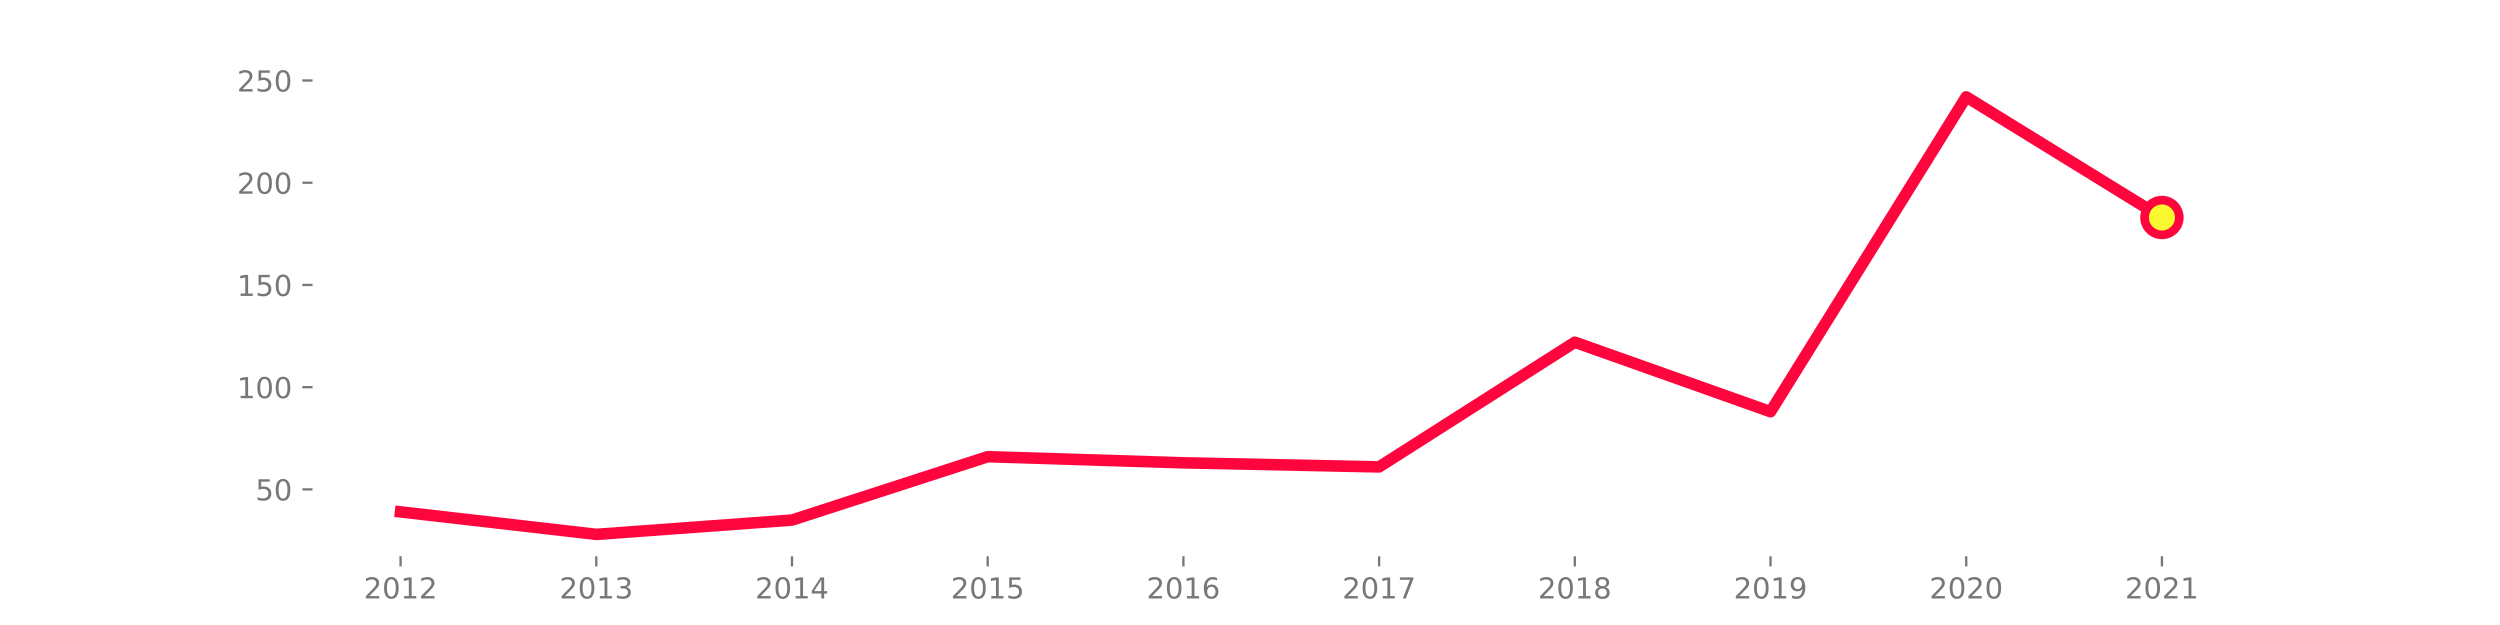
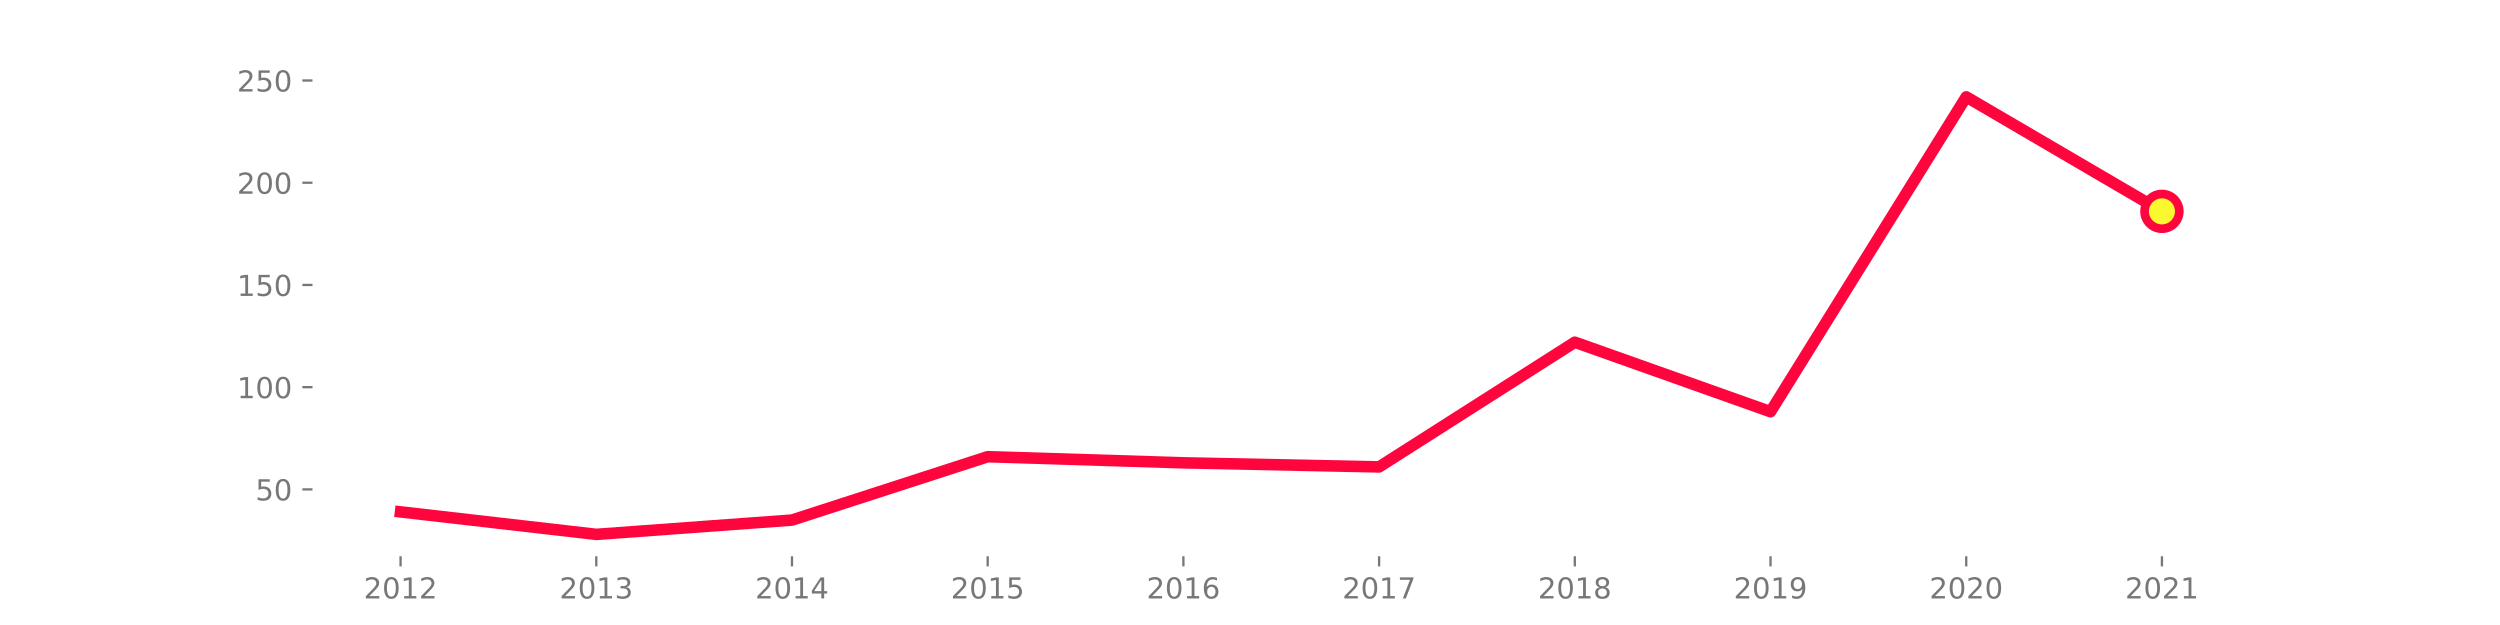
<svg xmlns="http://www.w3.org/2000/svg" xmlns:xlink="http://www.w3.org/1999/xlink" height="216pt" version="1.1" viewBox="0 0 864 216" width="864pt">
  <defs>
    <style type="text/css">*{stroke-linecap:butt;stroke-linejoin:round;}</style>
  </defs>
  <g id="figure_1">
    <g id="patch_1">
      <path d="M 0 216  L 864 216  L 864 0  L 0 0  z " style="fill:none;" />
    </g>
    <g id="axes_1">
      <g id="patch_2">
        <path d="M 108 192.24  L 777.6 192.24  L 777.6 25.92  L 108 25.92  z " style="fill:none;" />
      </g>
      <g id="matplotlib.axis_1">
        <g id="xtick_1">
          <g id="line2d_1">
            <defs>
              <path d="M 0 0  L 0 3.5  " id="m369d5d4faf" style="stroke:#777777;stroke-width:0.8;" />
            </defs>
            <g>
              <use style="fill:#777777;stroke:#777777;stroke-width:0.8;" x="138.436" xlink:href="#m369d5d4faf" y="192.24" />
            </g>
          </g>
          <g id="text_1">
            <g style="fill:#777777;" transform="translate(125.7114 206.8384)scale(0.1 -0.1)">
              <defs>
                <path d="M 19.188 8.297  L 53.609 8.297  L 53.609 0  L 7.328 0  L 7.328 8.297  Q 12.938 14.109 22.625 23.891  Q 32.328 33.688 34.812 36.531  Q 39.547 41.844 41.422 45.531  Q 43.312 49.219 43.312 52.781  Q 43.312 58.594 39.234 62.25  Q 35.156 65.922 28.609 65.922  Q 23.969 65.922 18.812 64.312  Q 13.672 62.703 7.812 59.422  L 7.812 69.391  Q 13.766 71.781 18.938 73  Q 24.125 74.219 28.422 74.219  Q 39.75 74.219 46.484 68.547  Q 53.219 62.891 53.219 53.422  Q 53.219 48.922 51.531 44.891  Q 49.859 40.875 45.406 35.406  Q 44.188 33.984 37.641 27.219  Q 31.109 20.453 19.188 8.297  z " id="DejaVuSans-50" />
                <path d="M 31.781 66.406  Q 24.172 66.406 20.328 58.906  Q 16.5 51.422 16.5 36.375  Q 16.5 21.391 20.328 13.891  Q 24.172 6.391 31.781 6.391  Q 39.453 6.391 43.281 13.891  Q 47.125 21.391 47.125 36.375  Q 47.125 51.422 43.281 58.906  Q 39.453 66.406 31.781 66.406  z M 31.781 74.219  Q 44.047 74.219 50.516 64.516  Q 56.984 54.828 56.984 36.375  Q 56.984 17.969 50.516 8.266  Q 44.047 -1.422 31.781 -1.422  Q 19.531 -1.422 13.062 8.266  Q 6.594 17.969 6.594 36.375  Q 6.594 54.828 13.062 64.516  Q 19.531 74.219 31.781 74.219  z " id="DejaVuSans-48" />
                <path d="M 12.406 8.297  L 28.516 8.297  L 28.516 63.922  L 10.984 60.406  L 10.984 69.391  L 28.422 72.906  L 38.281 72.906  L 38.281 8.297  L 54.391 8.297  L 54.391 0  L 12.406 0  z " id="DejaVuSans-49" />
              </defs>
              <use xlink:href="#DejaVuSans-50" />
              <use x="63.623" xlink:href="#DejaVuSans-48" />
              <use x="127.246" xlink:href="#DejaVuSans-49" />
              <use x="190.869" xlink:href="#DejaVuSans-50" />
            </g>
          </g>
        </g>
        <g id="xtick_2">
          <g id="line2d_2">
            <g>
              <use style="fill:#777777;stroke:#777777;stroke-width:0.8;" x="206.073" xlink:href="#m369d5d4faf" y="192.24" />
            </g>
          </g>
          <g id="text_2">
            <g style="fill:#777777;" transform="translate(193.3477 206.8384)scale(0.1 -0.1)">
              <defs>
                <path d="M 40.578 39.312  Q 47.656 37.797 51.625 33  Q 55.609 28.219 55.609 21.188  Q 55.609 10.406 48.188 4.484  Q 40.766 -1.422 27.094 -1.422  Q 22.516 -1.422 17.656 -0.516  Q 12.797 0.391 7.625 2.203  L 7.625 11.719  Q 11.719 9.328 16.594 8.109  Q 21.484 6.891 26.812 6.891  Q 36.078 6.891 40.938 10.547  Q 45.797 14.203 45.797 21.188  Q 45.797 27.641 41.281 31.266  Q 36.766 34.906 28.719 34.906  L 20.219 34.906  L 20.219 43.016  L 29.109 43.016  Q 36.375 43.016 40.234 45.922  Q 44.094 48.828 44.094 54.297  Q 44.094 59.906 40.109 62.906  Q 36.141 65.922 28.719 65.922  Q 24.656 65.922 20.016 65.031  Q 15.375 64.156 9.812 62.312  L 9.812 71.094  Q 15.438 72.656 20.344 73.438  Q 25.25 74.219 29.594 74.219  Q 40.828 74.219 47.359 69.109  Q 53.906 64.016 53.906 55.328  Q 53.906 49.266 50.438 45.094  Q 46.969 40.922 40.578 39.312  z " id="DejaVuSans-51" />
              </defs>
              <use xlink:href="#DejaVuSans-50" />
              <use x="63.623" xlink:href="#DejaVuSans-48" />
              <use x="127.246" xlink:href="#DejaVuSans-49" />
              <use x="190.869" xlink:href="#DejaVuSans-51" />
            </g>
          </g>
        </g>
        <g id="xtick_3">
          <g id="line2d_3">
            <g>
              <use style="fill:#777777;stroke:#777777;stroke-width:0.8;" x="273.709" xlink:href="#m369d5d4faf" y="192.24" />
            </g>
          </g>
          <g id="text_3">
            <g style="fill:#777777;" transform="translate(260.9841 206.8384)scale(0.1 -0.1)">
              <defs>
                <path d="M 37.797 64.312  L 12.891 25.391  L 37.797 25.391  z M 35.203 72.906  L 47.609 72.906  L 47.609 25.391  L 58.016 25.391  L 58.016 17.188  L 47.609 17.188  L 47.609 0  L 37.797 0  L 37.797 17.188  L 4.891 17.188  L 4.891 26.703  z " id="DejaVuSans-52" />
              </defs>
              <use xlink:href="#DejaVuSans-50" />
              <use x="63.623" xlink:href="#DejaVuSans-48" />
              <use x="127.246" xlink:href="#DejaVuSans-49" />
              <use x="190.869" xlink:href="#DejaVuSans-52" />
            </g>
          </g>
        </g>
        <g id="xtick_4">
          <g id="line2d_4">
            <g>
              <use style="fill:#777777;stroke:#777777;stroke-width:0.8;" x="341.345" xlink:href="#m369d5d4faf" y="192.24" />
            </g>
          </g>
          <g id="text_4">
            <g style="fill:#777777;" transform="translate(328.6205 206.8384)scale(0.1 -0.1)">
              <defs>
                <path d="M 10.797 72.906  L 49.516 72.906  L 49.516 64.594  L 19.828 64.594  L 19.828 46.734  Q 21.969 47.469 24.109 47.828  Q 26.266 48.188 28.422 48.188  Q 40.625 48.188 47.75 41.5  Q 54.891 34.812 54.891 23.391  Q 54.891 11.625 47.562 5.094  Q 40.234 -1.422 26.906 -1.422  Q 22.312 -1.422 17.547 -0.641  Q 12.797 0.141 7.719 1.703  L 7.719 11.625  Q 12.109 9.234 16.797 8.062  Q 21.484 6.891 26.703 6.891  Q 35.156 6.891 40.078 11.328  Q 45.016 15.766 45.016 23.391  Q 45.016 31 40.078 35.438  Q 35.156 39.891 26.703 39.891  Q 22.75 39.891 18.812 39.016  Q 14.891 38.141 10.797 36.281  z " id="DejaVuSans-53" />
              </defs>
              <use xlink:href="#DejaVuSans-50" />
              <use x="63.623" xlink:href="#DejaVuSans-48" />
              <use x="127.246" xlink:href="#DejaVuSans-49" />
              <use x="190.869" xlink:href="#DejaVuSans-53" />
            </g>
          </g>
        </g>
        <g id="xtick_5">
          <g id="line2d_5">
            <g>
              <use style="fill:#777777;stroke:#777777;stroke-width:0.8;" x="408.982" xlink:href="#m369d5d4faf" y="192.24" />
            </g>
          </g>
          <g id="text_5">
            <g style="fill:#777777;" transform="translate(396.2568 206.8384)scale(0.1 -0.1)">
              <defs>
                <path d="M 33.016 40.375  Q 26.375 40.375 22.484 35.828  Q 18.609 31.297 18.609 23.391  Q 18.609 15.531 22.484 10.953  Q 26.375 6.391 33.016 6.391  Q 39.656 6.391 43.531 10.953  Q 47.406 15.531 47.406 23.391  Q 47.406 31.297 43.531 35.828  Q 39.656 40.375 33.016 40.375  z M 52.594 71.297  L 52.594 62.312  Q 48.875 64.062 45.094 64.984  Q 41.312 65.922 37.594 65.922  Q 27.828 65.922 22.672 59.328  Q 17.531 52.734 16.797 39.406  Q 19.672 43.656 24.016 45.922  Q 28.375 48.188 33.594 48.188  Q 44.578 48.188 50.953 41.516  Q 57.328 34.859 57.328 23.391  Q 57.328 12.156 50.688 5.359  Q 44.047 -1.422 33.016 -1.422  Q 20.359 -1.422 13.672 8.266  Q 6.984 17.969 6.984 36.375  Q 6.984 53.656 15.188 63.938  Q 23.391 74.219 37.203 74.219  Q 40.922 74.219 44.703 73.484  Q 48.484 72.75 52.594 71.297  z " id="DejaVuSans-54" />
              </defs>
              <use xlink:href="#DejaVuSans-50" />
              <use x="63.623" xlink:href="#DejaVuSans-48" />
              <use x="127.246" xlink:href="#DejaVuSans-49" />
              <use x="190.869" xlink:href="#DejaVuSans-54" />
            </g>
          </g>
        </g>
        <g id="xtick_6">
          <g id="line2d_6">
            <g>
              <use style="fill:#777777;stroke:#777777;stroke-width:0.8;" x="476.618" xlink:href="#m369d5d4faf" y="192.24" />
            </g>
          </g>
          <g id="text_6">
            <g style="fill:#777777;" transform="translate(463.8932 206.8384)scale(0.1 -0.1)">
              <defs>
                <path d="M 8.203 72.906  L 55.078 72.906  L 55.078 68.703  L 28.609 0  L 18.312 0  L 43.219 64.594  L 8.203 64.594  z " id="DejaVuSans-55" />
              </defs>
              <use xlink:href="#DejaVuSans-50" />
              <use x="63.623" xlink:href="#DejaVuSans-48" />
              <use x="127.246" xlink:href="#DejaVuSans-49" />
              <use x="190.869" xlink:href="#DejaVuSans-55" />
            </g>
          </g>
        </g>
        <g id="xtick_7">
          <g id="line2d_7">
            <g>
              <use style="fill:#777777;stroke:#777777;stroke-width:0.8;" x="544.255" xlink:href="#m369d5d4faf" y="192.24" />
            </g>
          </g>
          <g id="text_7">
            <g style="fill:#777777;" transform="translate(531.5295 206.8384)scale(0.1 -0.1)">
              <defs>
                <path d="M 31.781 34.625  Q 24.75 34.625 20.719 30.859  Q 16.703 27.094 16.703 20.516  Q 16.703 13.922 20.719 10.156  Q 24.75 6.391 31.781 6.391  Q 38.812 6.391 42.859 10.172  Q 46.922 13.969 46.922 20.516  Q 46.922 27.094 42.891 30.859  Q 38.875 34.625 31.781 34.625  z M 21.922 38.812  Q 15.578 40.375 12.031 44.719  Q 8.5 49.078 8.5 55.328  Q 8.5 64.062 14.719 69.141  Q 20.953 74.219 31.781 74.219  Q 42.672 74.219 48.875 69.141  Q 55.078 64.062 55.078 55.328  Q 55.078 49.078 51.531 44.719  Q 48 40.375 41.703 38.812  Q 48.828 37.156 52.797 32.312  Q 56.781 27.484 56.781 20.516  Q 56.781 9.906 50.312 4.234  Q 43.844 -1.422 31.781 -1.422  Q 19.734 -1.422 13.25 4.234  Q 6.781 9.906 6.781 20.516  Q 6.781 27.484 10.781 32.312  Q 14.797 37.156 21.922 38.812  z M 18.312 54.391  Q 18.312 48.734 21.844 45.562  Q 25.391 42.391 31.781 42.391  Q 38.141 42.391 41.719 45.562  Q 45.312 48.734 45.312 54.391  Q 45.312 60.062 41.719 63.234  Q 38.141 66.406 31.781 66.406  Q 25.391 66.406 21.844 63.234  Q 18.312 60.062 18.312 54.391  z " id="DejaVuSans-56" />
              </defs>
              <use xlink:href="#DejaVuSans-50" />
              <use x="63.623" xlink:href="#DejaVuSans-48" />
              <use x="127.246" xlink:href="#DejaVuSans-49" />
              <use x="190.869" xlink:href="#DejaVuSans-56" />
            </g>
          </g>
        </g>
        <g id="xtick_8">
          <g id="line2d_8">
            <g>
              <use style="fill:#777777;stroke:#777777;stroke-width:0.8;" x="611.891" xlink:href="#m369d5d4faf" y="192.24" />
            </g>
          </g>
          <g id="text_8">
            <g style="fill:#777777;" transform="translate(599.1659 206.8384)scale(0.1 -0.1)">
              <defs>
                <path d="M 10.984 1.516  L 10.984 10.5  Q 14.703 8.734 18.5 7.812  Q 22.312 6.891 25.984 6.891  Q 35.75 6.891 40.891 13.453  Q 46.047 20.016 46.781 33.406  Q 43.953 29.203 39.594 26.953  Q 35.25 24.703 29.984 24.703  Q 19.047 24.703 12.672 31.312  Q 6.297 37.938 6.297 49.422  Q 6.297 60.641 12.938 67.422  Q 19.578 74.219 30.609 74.219  Q 43.266 74.219 49.922 64.516  Q 56.594 54.828 56.594 36.375  Q 56.594 19.141 48.406 8.859  Q 40.234 -1.422 26.422 -1.422  Q 22.703 -1.422 18.891 -0.688  Q 15.094 0.047 10.984 1.516  z M 30.609 32.422  Q 37.25 32.422 41.125 36.953  Q 45.016 41.5 45.016 49.422  Q 45.016 57.281 41.125 61.844  Q 37.25 66.406 30.609 66.406  Q 23.969 66.406 20.094 61.844  Q 16.219 57.281 16.219 49.422  Q 16.219 41.5 20.094 36.953  Q 23.969 32.422 30.609 32.422  z " id="DejaVuSans-57" />
              </defs>
              <use xlink:href="#DejaVuSans-50" />
              <use x="63.623" xlink:href="#DejaVuSans-48" />
              <use x="127.246" xlink:href="#DejaVuSans-49" />
              <use x="190.869" xlink:href="#DejaVuSans-57" />
            </g>
          </g>
        </g>
        <g id="xtick_9">
          <g id="line2d_9">
            <g>
              <use style="fill:#777777;stroke:#777777;stroke-width:0.8;" x="679.527" xlink:href="#m369d5d4faf" y="192.24" />
            </g>
          </g>
          <g id="text_9">
            <g style="fill:#777777;" transform="translate(666.8023 206.8384)scale(0.1 -0.1)">
              <use xlink:href="#DejaVuSans-50" />
              <use x="63.623" xlink:href="#DejaVuSans-48" />
              <use x="127.246" xlink:href="#DejaVuSans-50" />
              <use x="190.869" xlink:href="#DejaVuSans-48" />
            </g>
          </g>
        </g>
        <g id="xtick_10">
          <g id="line2d_10">
            <g>
              <use style="fill:#777777;stroke:#777777;stroke-width:0.8;" x="747.164" xlink:href="#m369d5d4faf" y="192.24" />
            </g>
          </g>
          <g id="text_10">
            <g style="fill:#777777;" transform="translate(734.4386 206.8384)scale(0.1 -0.1)">
              <use xlink:href="#DejaVuSans-50" />
              <use x="63.623" xlink:href="#DejaVuSans-48" />
              <use x="127.246" xlink:href="#DejaVuSans-50" />
              <use x="190.869" xlink:href="#DejaVuSans-49" />
            </g>
          </g>
        </g>
      </g>
      <g id="matplotlib.axis_2">
        <g id="ytick_1">
          <g id="line2d_11">
            <defs>
              <path d="M 0 0  L -3.5 0  " id="m733c687d9e" style="stroke:#777777;stroke-width:0.8;" />
            </defs>
            <g>
              <use style="fill:#777777;stroke:#777777;stroke-width:0.8;" x="108" xlink:href="#m733c687d9e" y="169.136" />
            </g>
          </g>
          <g id="text_11">
            <g style="fill:#777777;" transform="translate(88.275 172.9353)scale(0.1 -0.1)">
              <use xlink:href="#DejaVuSans-53" />
              <use x="63.623" xlink:href="#DejaVuSans-48" />
            </g>
          </g>
        </g>
        <g id="ytick_2">
          <g id="line2d_12">
            <g>
              <use style="fill:#777777;stroke:#777777;stroke-width:0.8;" x="108" xlink:href="#m733c687d9e" y="133.809" />
            </g>
          </g>
          <g id="text_12">
            <g style="fill:#777777;" transform="translate(81.9125 137.6082)scale(0.1 -0.1)">
              <use xlink:href="#DejaVuSans-49" />
              <use x="63.623" xlink:href="#DejaVuSans-48" />
              <use x="127.246" xlink:href="#DejaVuSans-48" />
            </g>
          </g>
        </g>
        <g id="ytick_3">
          <g id="line2d_13">
            <g>
              <use style="fill:#777777;stroke:#777777;stroke-width:0.8;" x="108" xlink:href="#m733c687d9e" y="98.482" />
            </g>
          </g>
          <g id="text_13">
            <g style="fill:#777777;" transform="translate(81.9125 102.2811)scale(0.1 -0.1)">
              <use xlink:href="#DejaVuSans-49" />
              <use x="63.623" xlink:href="#DejaVuSans-53" />
              <use x="127.246" xlink:href="#DejaVuSans-48" />
            </g>
          </g>
        </g>
        <g id="ytick_4">
          <g id="line2d_14">
            <g>
              <use style="fill:#777777;stroke:#777777;stroke-width:0.8;" x="108" xlink:href="#m733c687d9e" y="63.155" />
            </g>
          </g>
          <g id="text_14">
            <g style="fill:#777777;" transform="translate(81.9125 66.95399)scale(0.1 -0.1)">
              <use xlink:href="#DejaVuSans-50" />
              <use x="63.623" xlink:href="#DejaVuSans-48" />
              <use x="127.246" xlink:href="#DejaVuSans-48" />
            </g>
          </g>
        </g>
        <g id="ytick_5">
          <g id="line2d_15">
            <g>
              <use style="fill:#777777;stroke:#777777;stroke-width:0.8;" x="108" xlink:href="#m733c687d9e" y="27.828" />
            </g>
          </g>
          <g id="text_15">
            <g style="fill:#777777;" transform="translate(81.9125 31.62688)scale(0.1 -0.1)">
              <use xlink:href="#DejaVuSans-50" />
              <use x="63.623" xlink:href="#DejaVuSans-53" />
              <use x="127.246" xlink:href="#DejaVuSans-48" />
            </g>
          </g>
        </g>
      </g>
      <g id="line2d_16">
-         <path clip-path="url(#p371792d809)" d="M 138.436 176.908  L 206.073 184.68  L 273.709 179.734  L 341.345 157.831  L 408.982 159.951  L 476.618 161.364  L 544.255 118.265  L 611.891 142.287  L 679.527 33.48  L 747.164 75.166  " style="fill:none;stroke:#ff053e;stroke-linecap:square;stroke-width:4;" />
+         <path clip-path="url(#p371792d809)" d="M 138.436 176.908  L 206.073 184.68  L 273.709 179.734  L 341.345 157.831  L 408.982 159.951  L 476.618 161.364  L 544.255 118.265  L 611.891 142.287  L 679.527 33.48  L 747.164 73.046  " style="fill:none;stroke:#ff053e;stroke-linecap:square;stroke-width:4;" />
      </g>
      <g id="line2d_17">
-         <path clip-path="url(#p371792d809)" d="M 747.164 75.166  " style="fill:none;stroke:#ff053e;stroke-linecap:square;stroke-width:4;" />
+         <path clip-path="url(#p371792d809)" d="M 747.164 73.046  " style="fill:none;stroke:#ff053e;stroke-linecap:square;stroke-width:4;" />
        <defs>
          <path d="M 0 6  C 1.591 6 3.117 5.368 4.243 4.243  C 5.368 3.117 6 1.591 6 0  C 6 -1.591 5.368 -3.117 4.243 -4.243  C 3.117 -5.368 1.591 -6 0 -6  C -1.591 -6 -3.117 -5.368 -4.243 -4.243  C -5.368 -3.117 -6 -1.591 -6 0  C -6 1.591 -5.368 3.117 -4.243 4.243  C -3.117 5.368 -1.591 6 0 6  z " id="m761ea37a20" style="stroke:#ff053e;stroke-width:3;" />
        </defs>
        <g clip-path="url(#p371792d809)">
-           <use style="fill:#faf82e;stroke:#ff053e;stroke-width:3;" x="747.164" xlink:href="#m761ea37a20" y="75.166" />
+           <use style="fill:#faf82e;stroke:#ff053e;stroke-width:3;" x="747.164" xlink:href="#m761ea37a20" y="73.046" />
        </g>
      </g>
    </g>
  </g>
  <defs>
    <clipPath id="p371792d809">
      <rect height="166.32" width="669.6" x="108" y="25.92" />
    </clipPath>
  </defs>
</svg>
